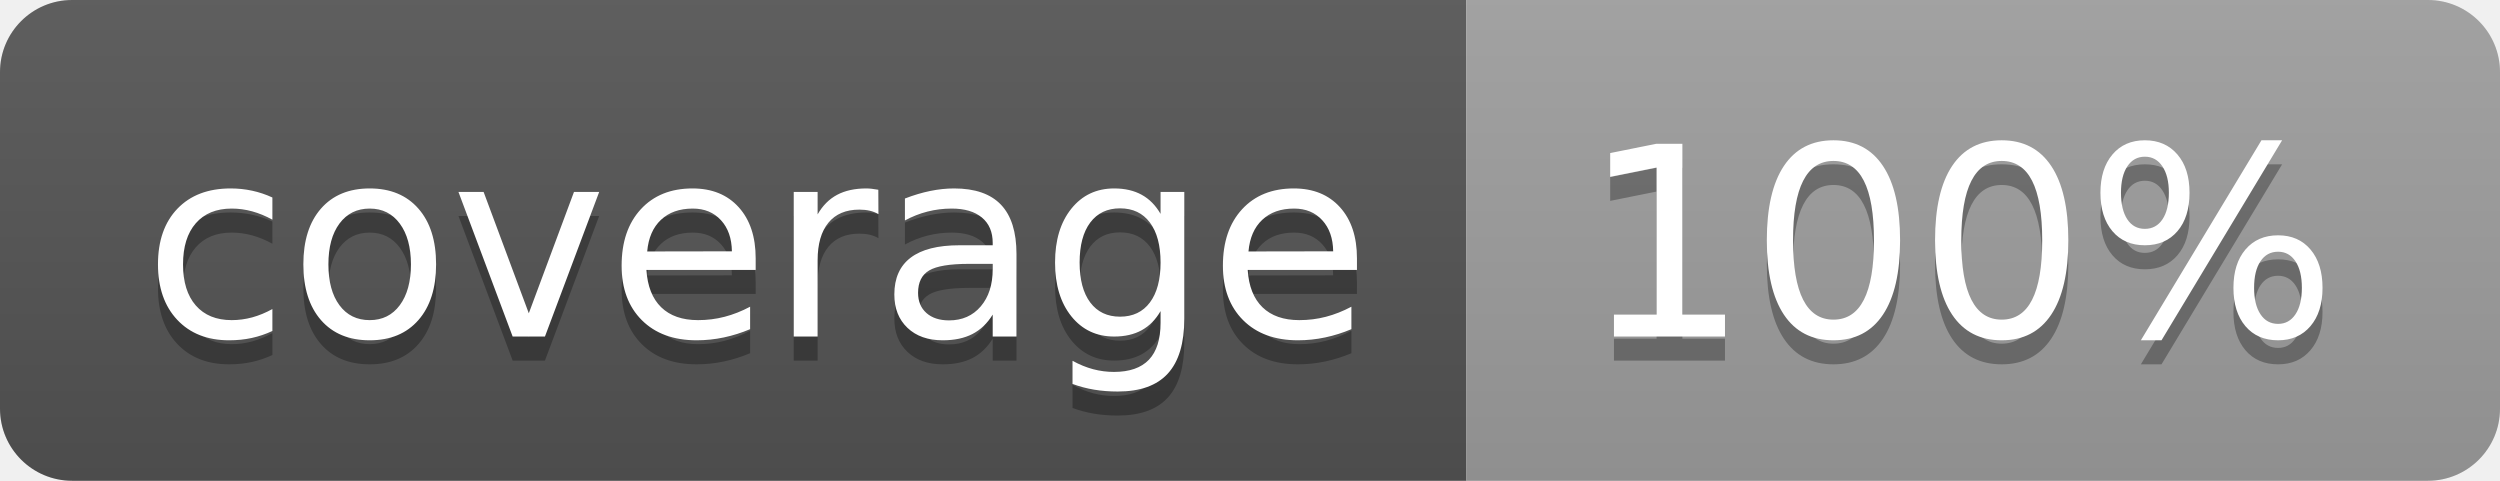
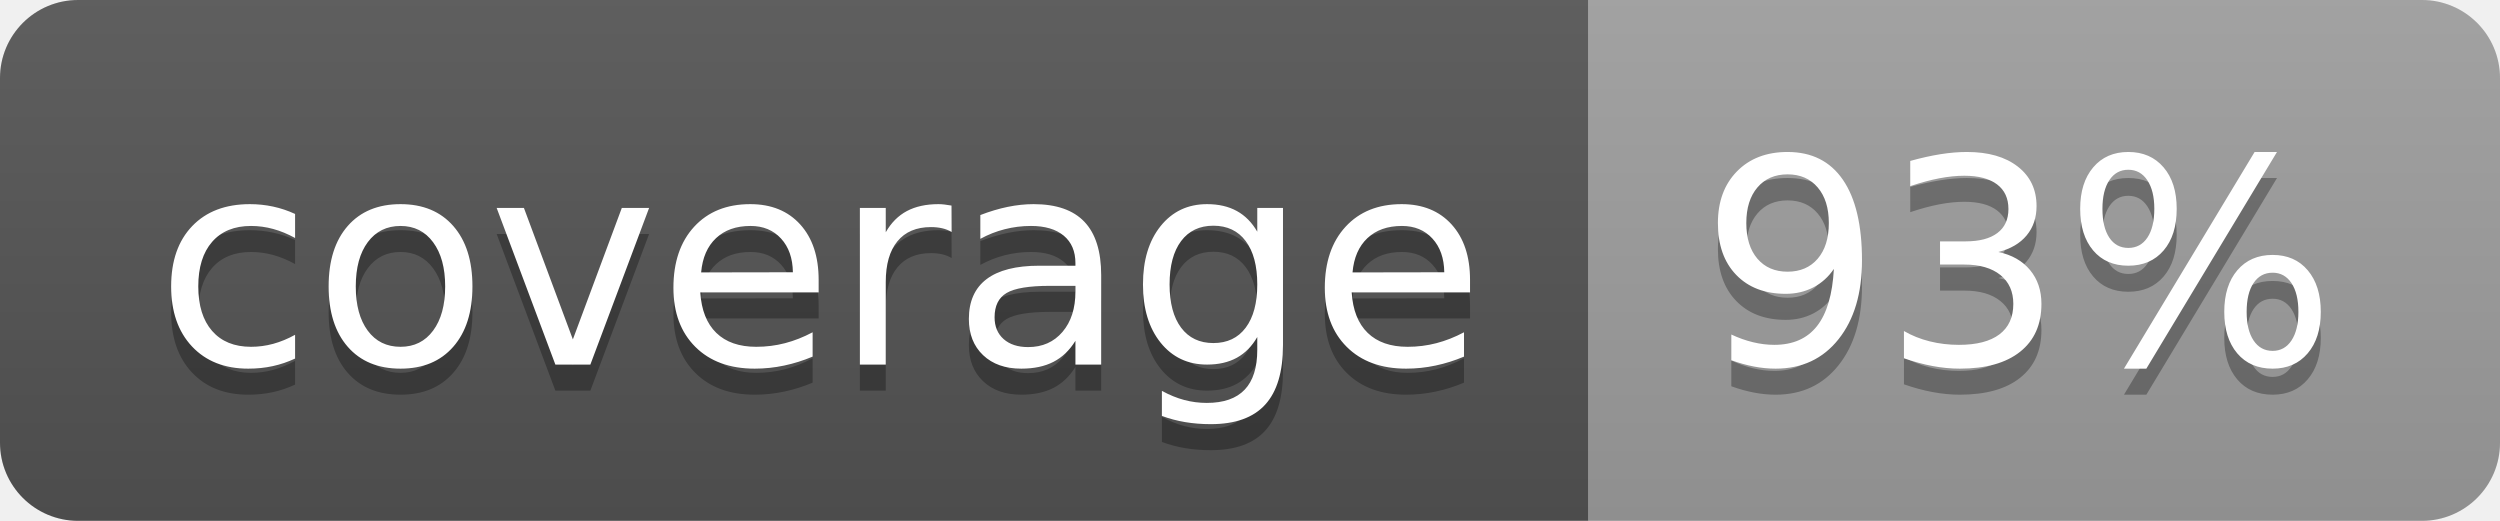
- <svg xmlns="http://www.w3.org/2000/svg" width="104" height="20">
+ <svg xmlns="http://www.w3.org/2000/svg" width="96" height="20">
  <linearGradient id="b" x2="0" y2="100%">
    <stop offset="0" stop-color="#bbb" stop-opacity=".1" />
    <stop offset="1" stop-opacity=".1" />
  </linearGradient>
  <clipPath id="a">
-     <rect width="104" height="20" rx="3" fill="#fff" />
+     <rect width="96" height="20" rx="3" fill="#fff" />
  </clipPath>
  <g clip-path="url(#a)">
    <path fill="#555" d="M0 0h61v20H0z" />
-     <path fill="#9F9F9F" d="M61 0h43v20H61z" />
-     <path fill="url(#b)" d="M0 0h104v20H0z" />
+     <path fill="#9F9F9F" d="M61 0h35v20H61z" />
+     <path fill="url(#b)" d="M0 0h96v20H0z" />
  </g>
  <g fill="#fff" text-anchor="middle" font-family="DejaVu Sans,Verdana,Geneva,sans-serif" font-size="110">
    <text x="315" y="150" fill="#010101" fill-opacity=".3" transform="scale(.1)" textLength="510">coverage</text>
    <text x="315" y="140" transform="scale(.1)" textLength="510">coverage</text>
-     <text x="815" y="150" fill="#010101" fill-opacity=".3" transform="scale(.1)" textLength="330">100%</text>
-     <text x="815" y="140" transform="scale(.1)" textLength="330">100%</text>
+     <text x="775" y="150" fill="#010101" fill-opacity=".3" transform="scale(.1)" textLength="250">93%</text>
+     <text x="775" y="140" transform="scale(.1)" textLength="250">93%</text>
  </g>
</svg>
